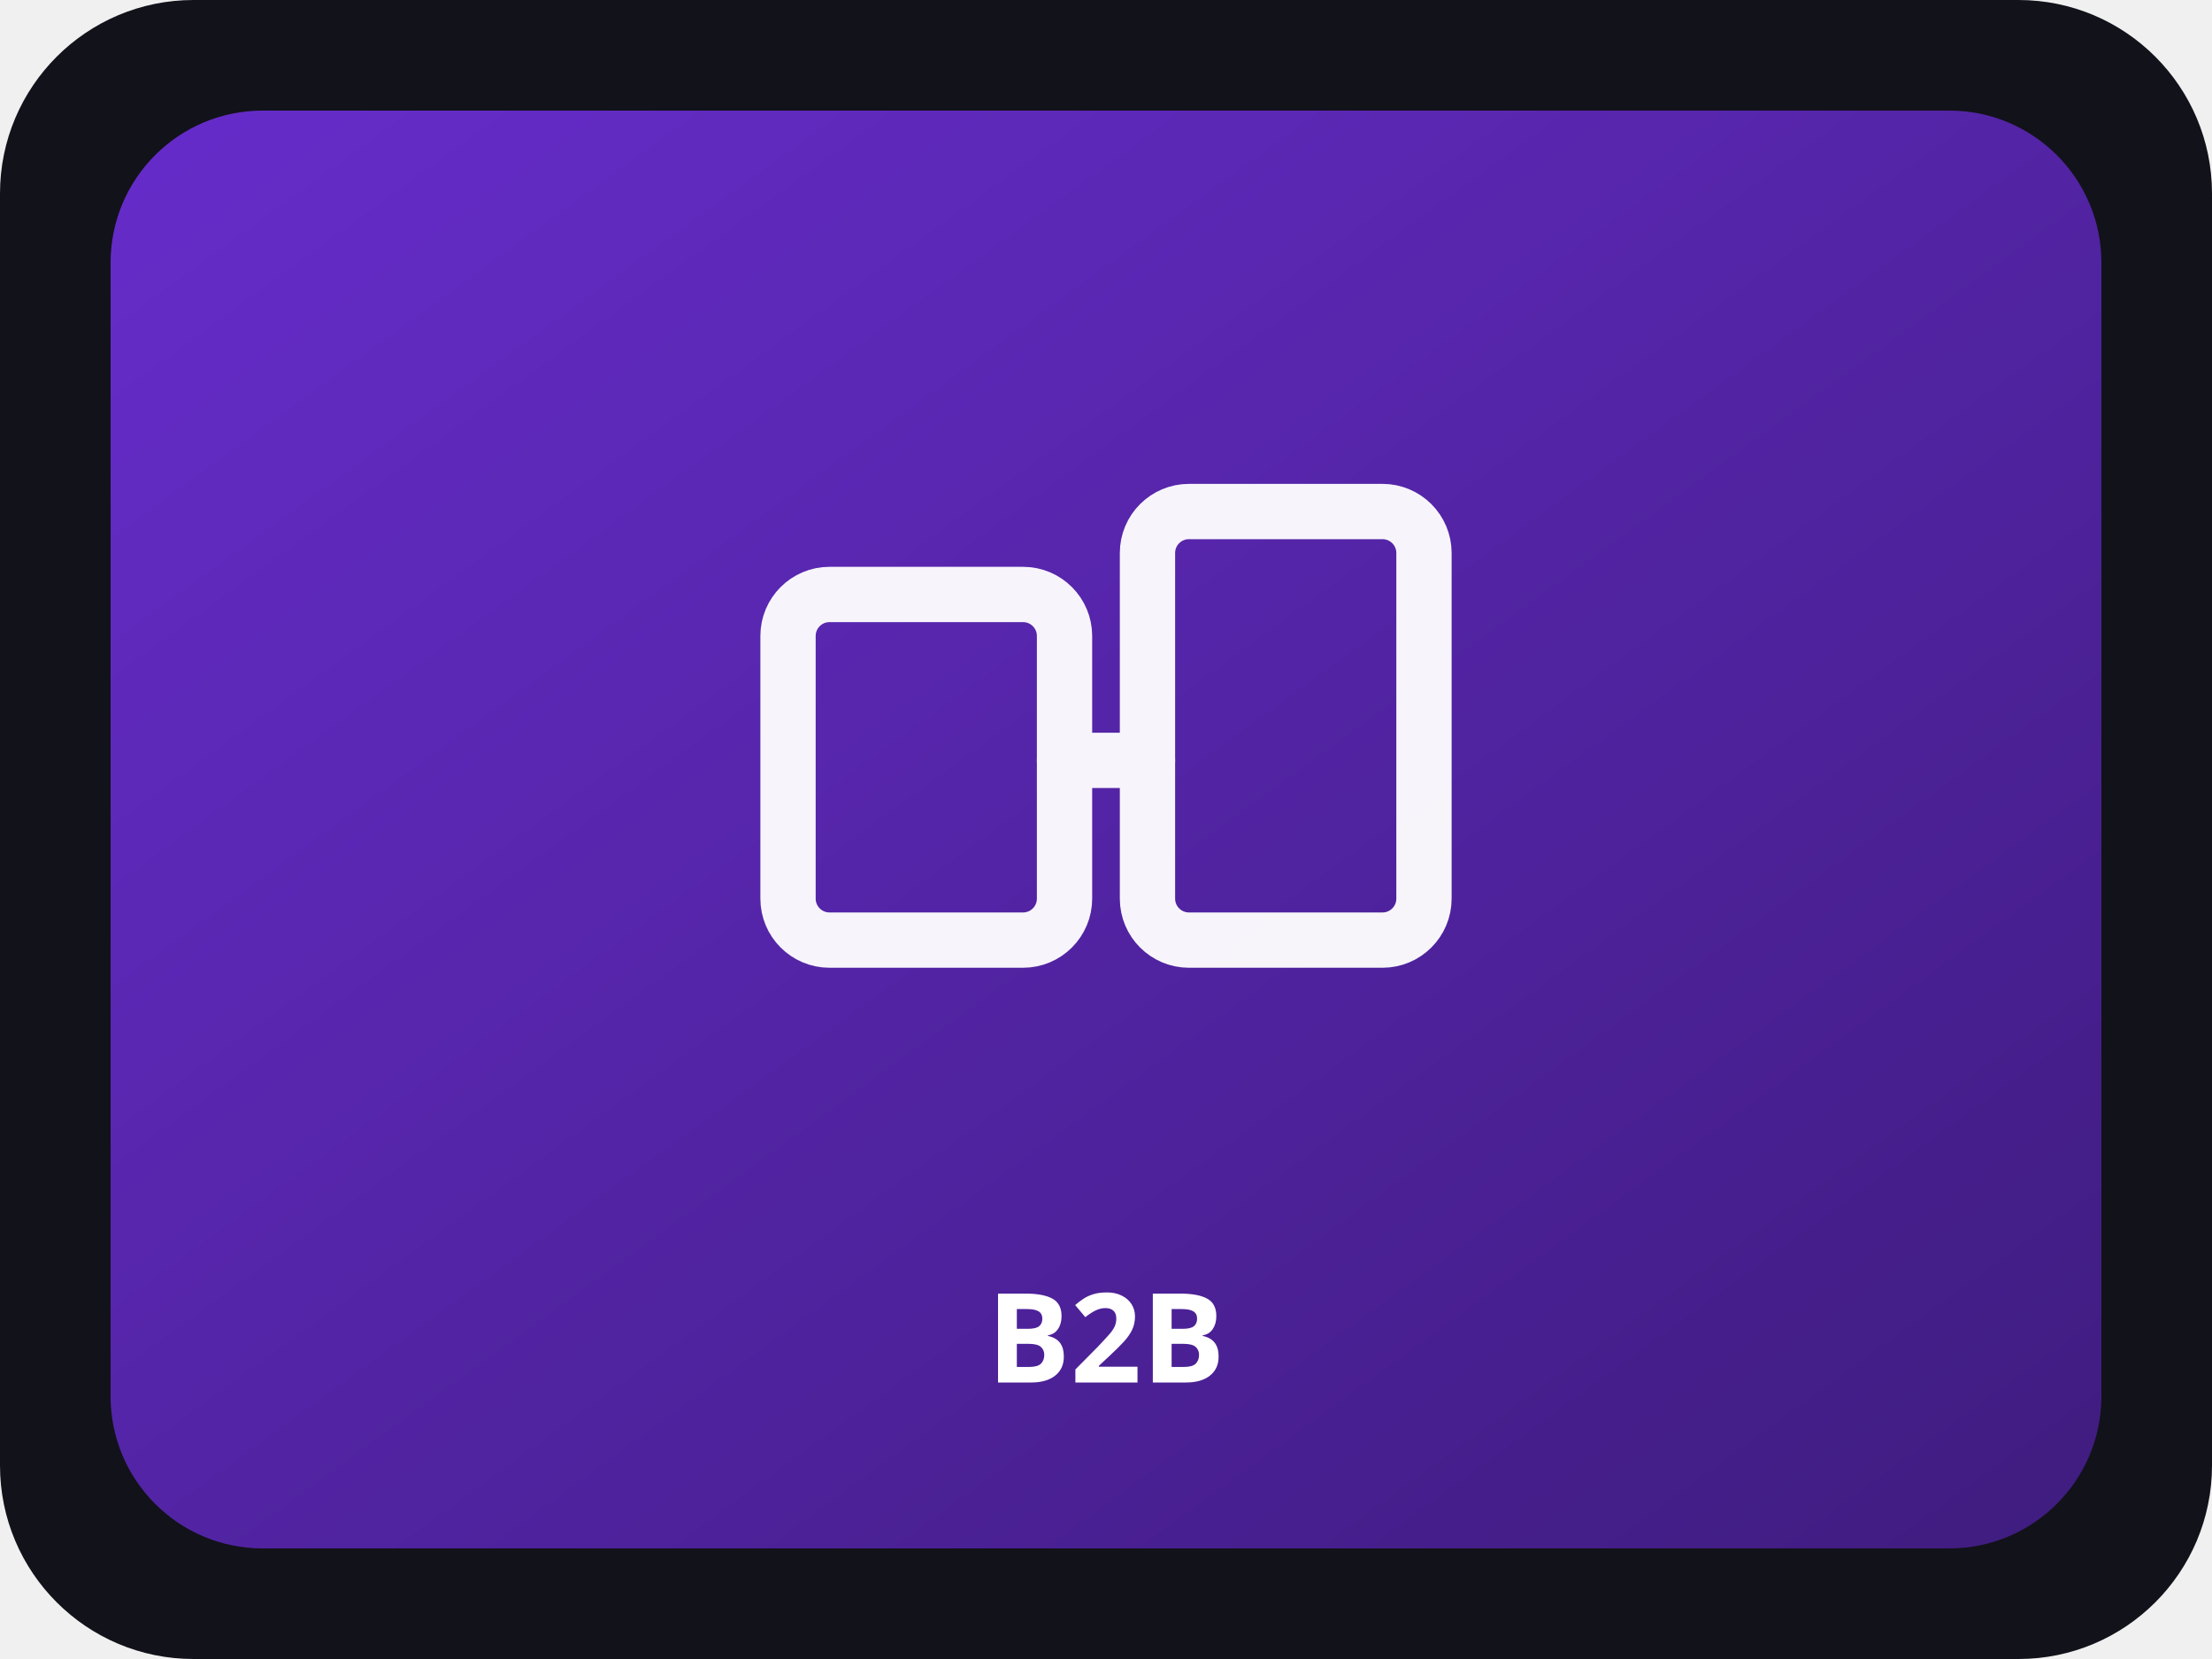
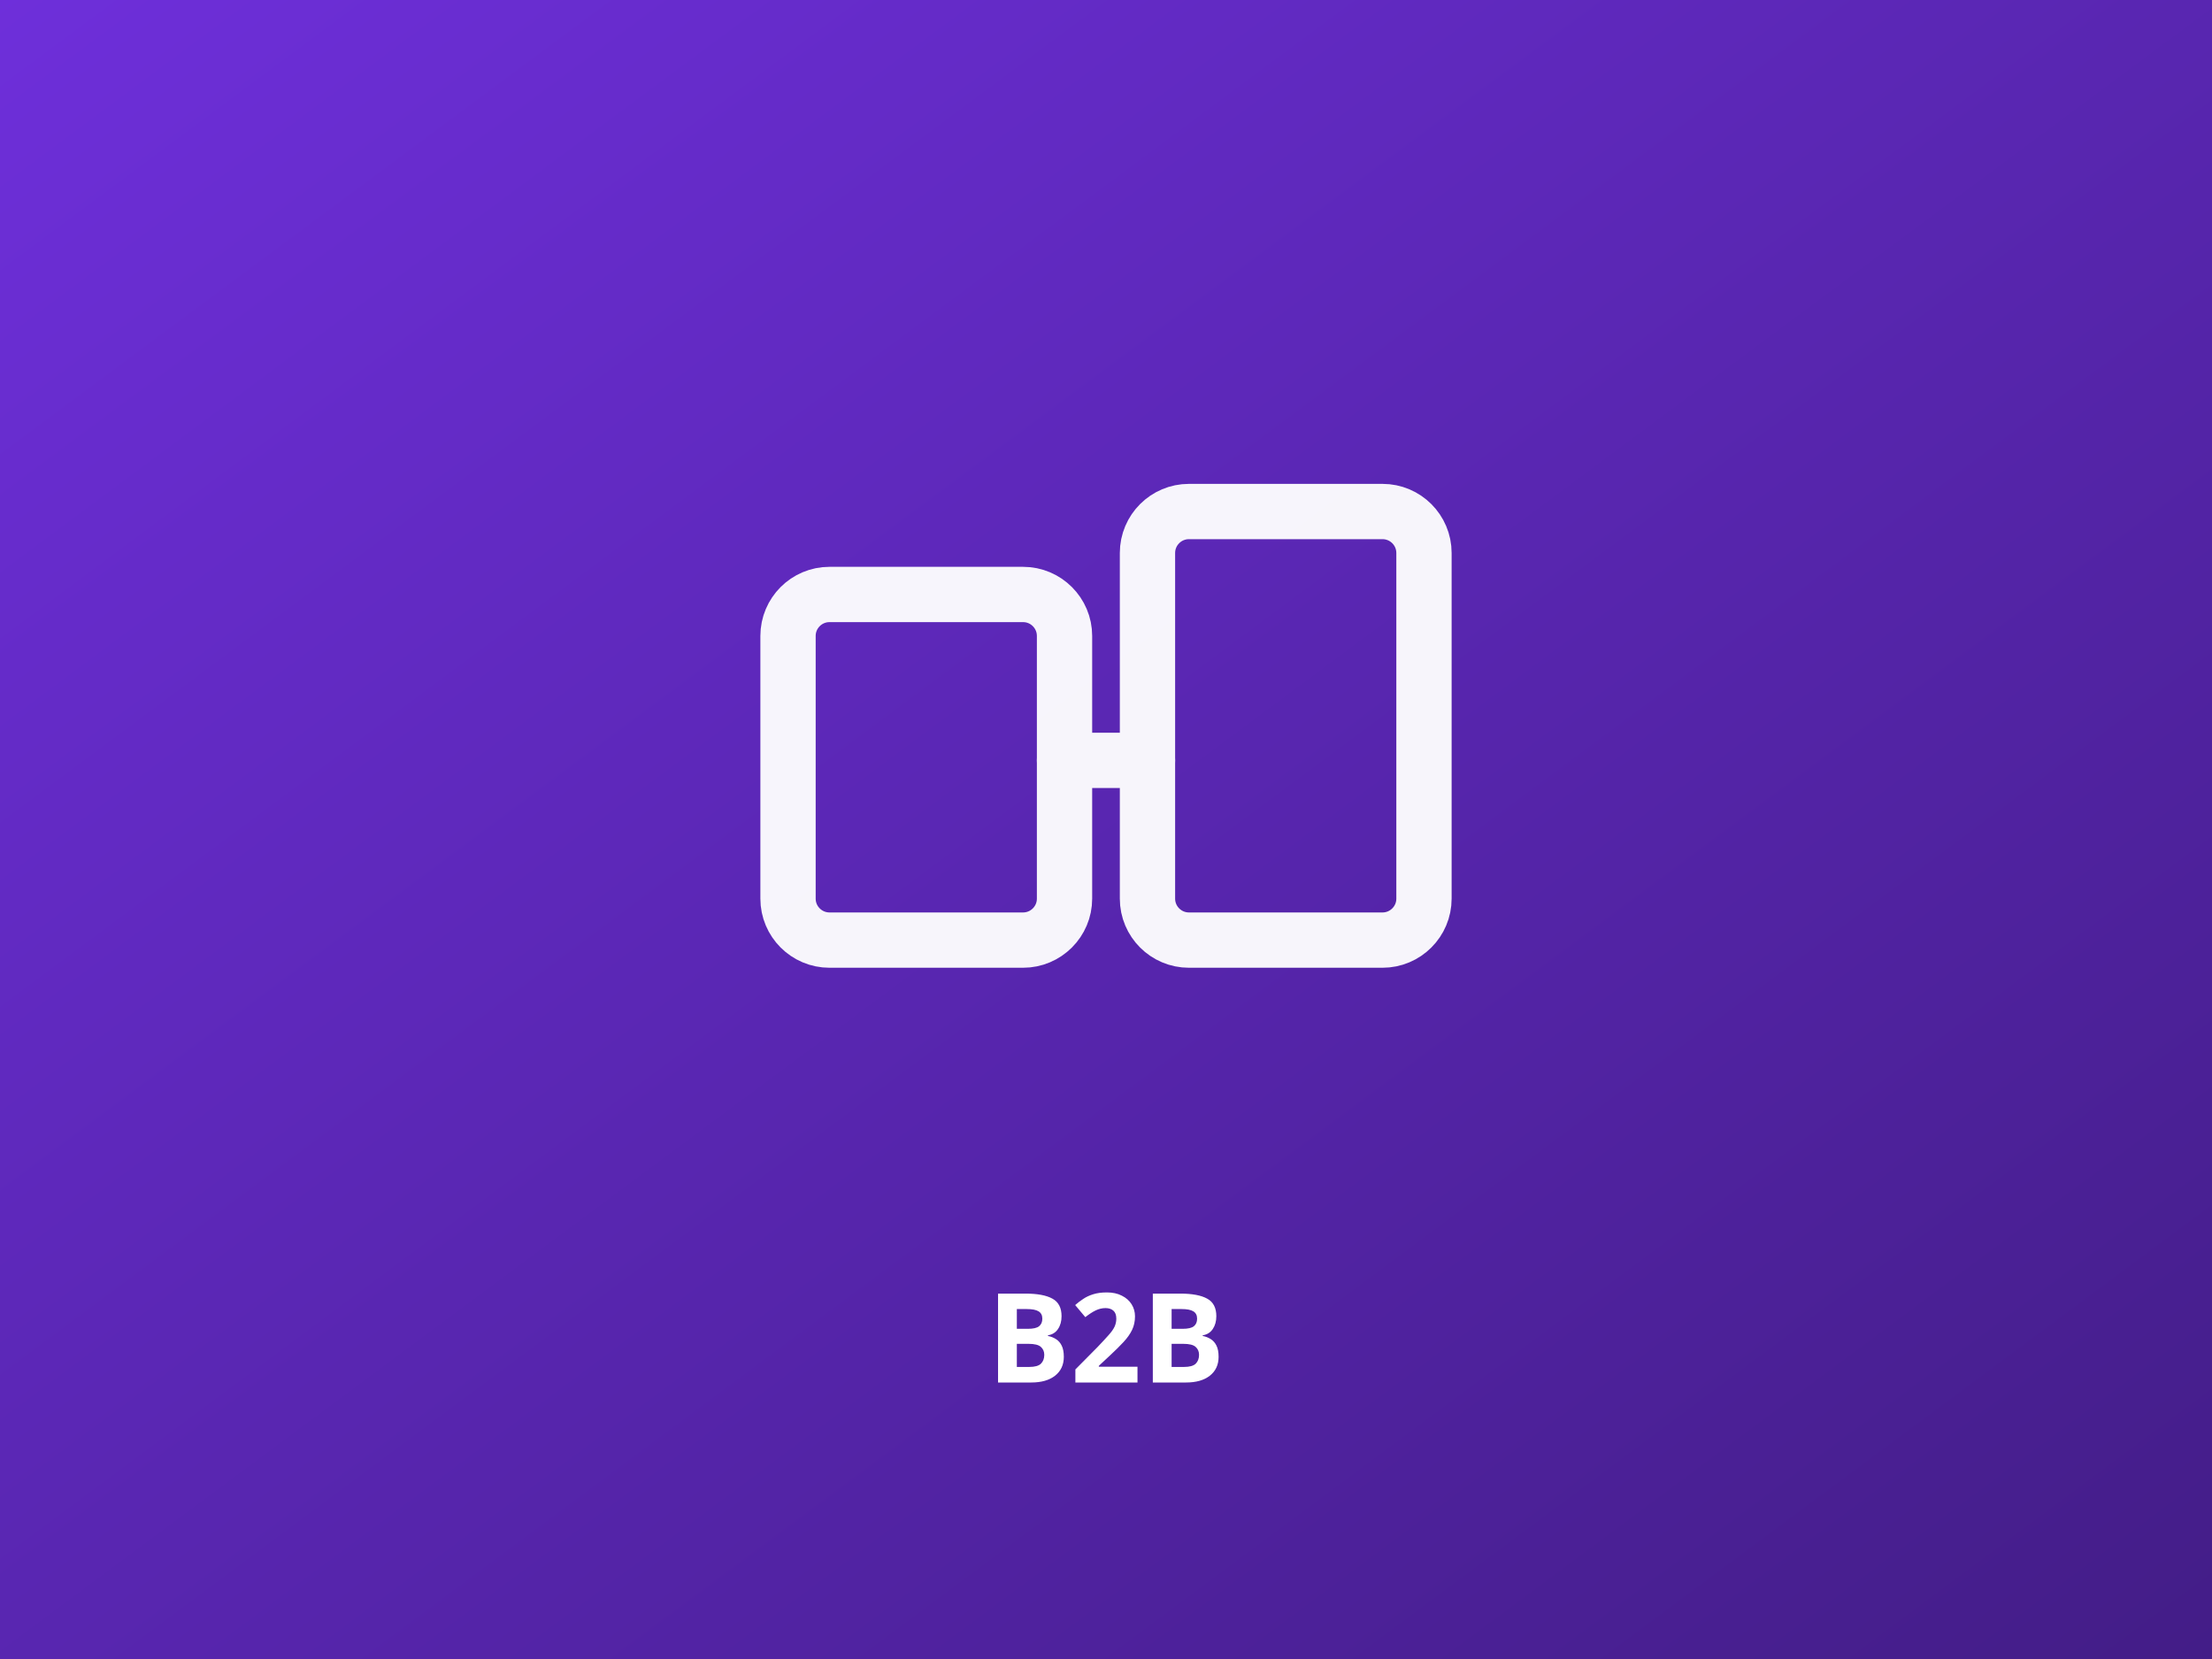
<svg xmlns="http://www.w3.org/2000/svg" width="320" height="240" viewBox="0 0 320 240" role="img" aria-label="B2B">
  <defs>
    <linearGradient id="g" x1="0" y1="0" x2="1" y2="1">
      <stop offset="0%" stop-color="hsl(262,70%,52%)" />
      <stop offset="100%" stop-color="hsl(262,65%,32%)" />
    </linearGradient>
  </defs>
-   <rect width="320" height="240" rx="28" fill="#12121a" />
-   <rect x="16" y="16" width="288" height="208" rx="22" fill="url(#g)" opacity="0.92" />
+   <rect width="320" height="240" fill="url(#g)" />
  <g transform="translate(110,58)" fill="none" stroke="#fff" stroke-width="8" stroke-linecap="round" stroke-linejoin="round" opacity="0.95">
    <rect x="4" y="28" width="40" height="50" rx="6" />
    <rect x="56" y="16" width="40" height="62" rx="6" />
    <path d="M44 52h12" />
  </g>
  <text x="160" y="200" text-anchor="middle" fill="#fff" font-family="system-ui,sans-serif" font-size="18" font-weight="700">B2B</text>
</svg>
